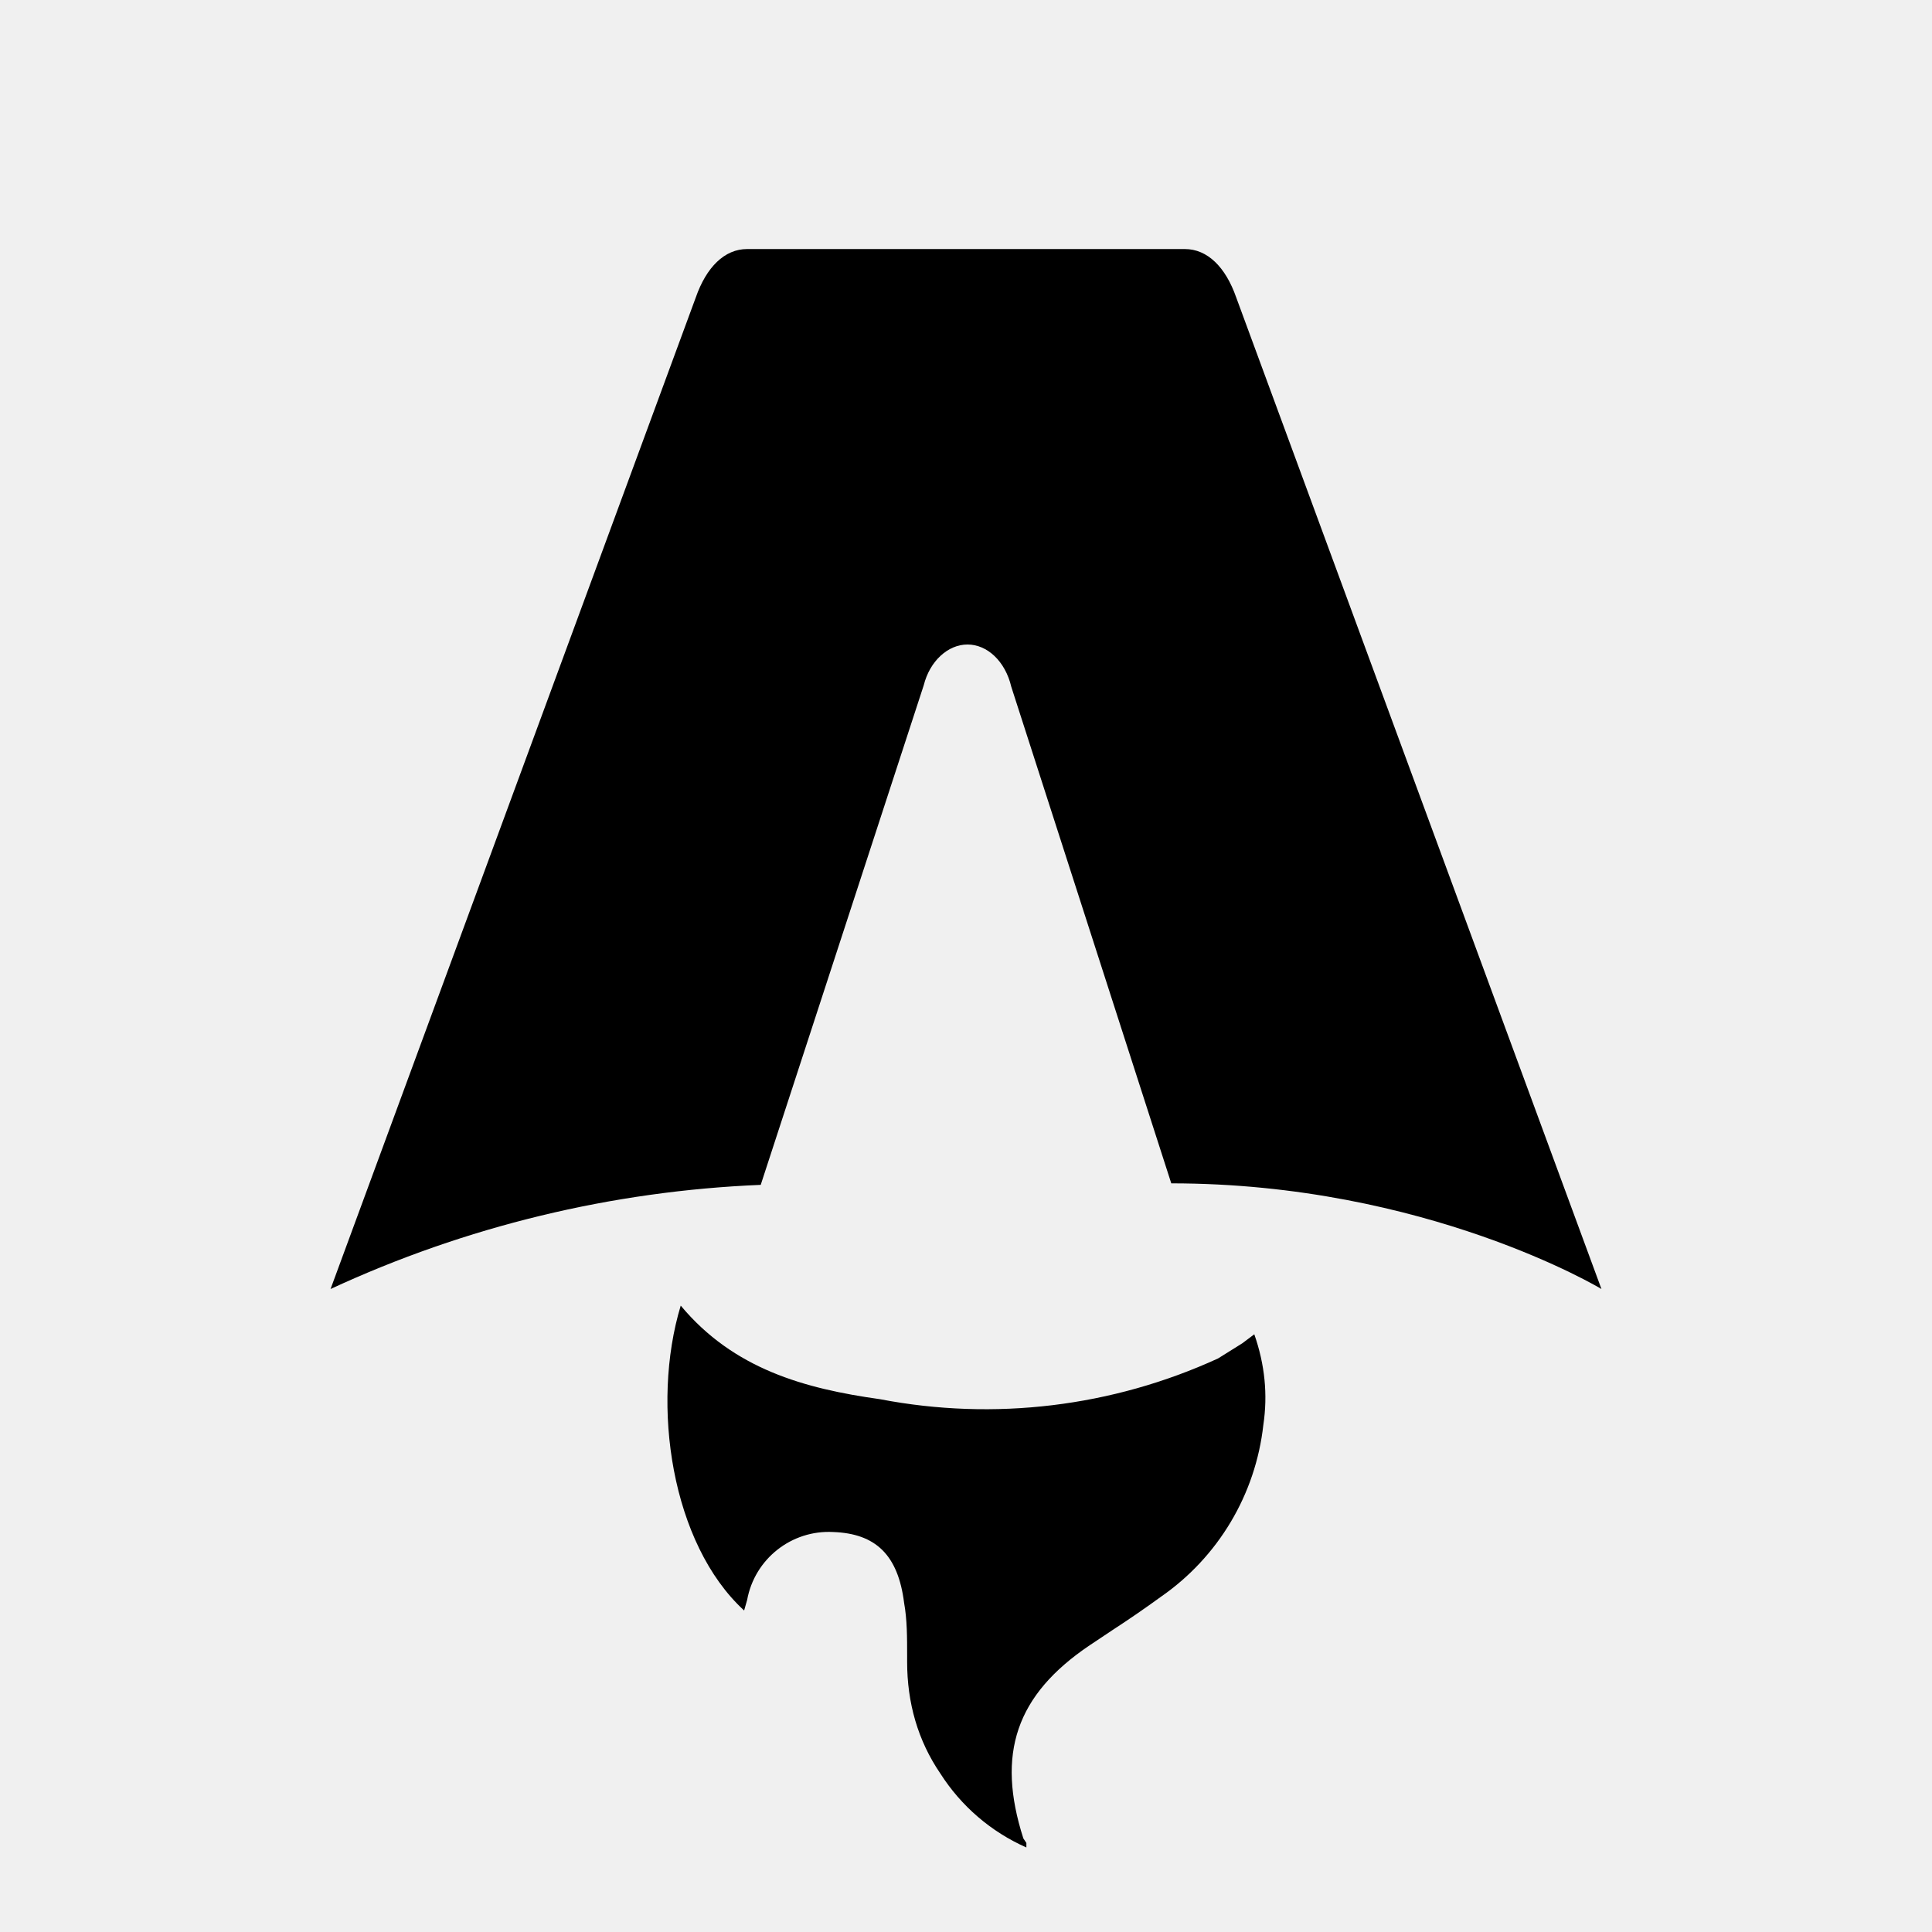
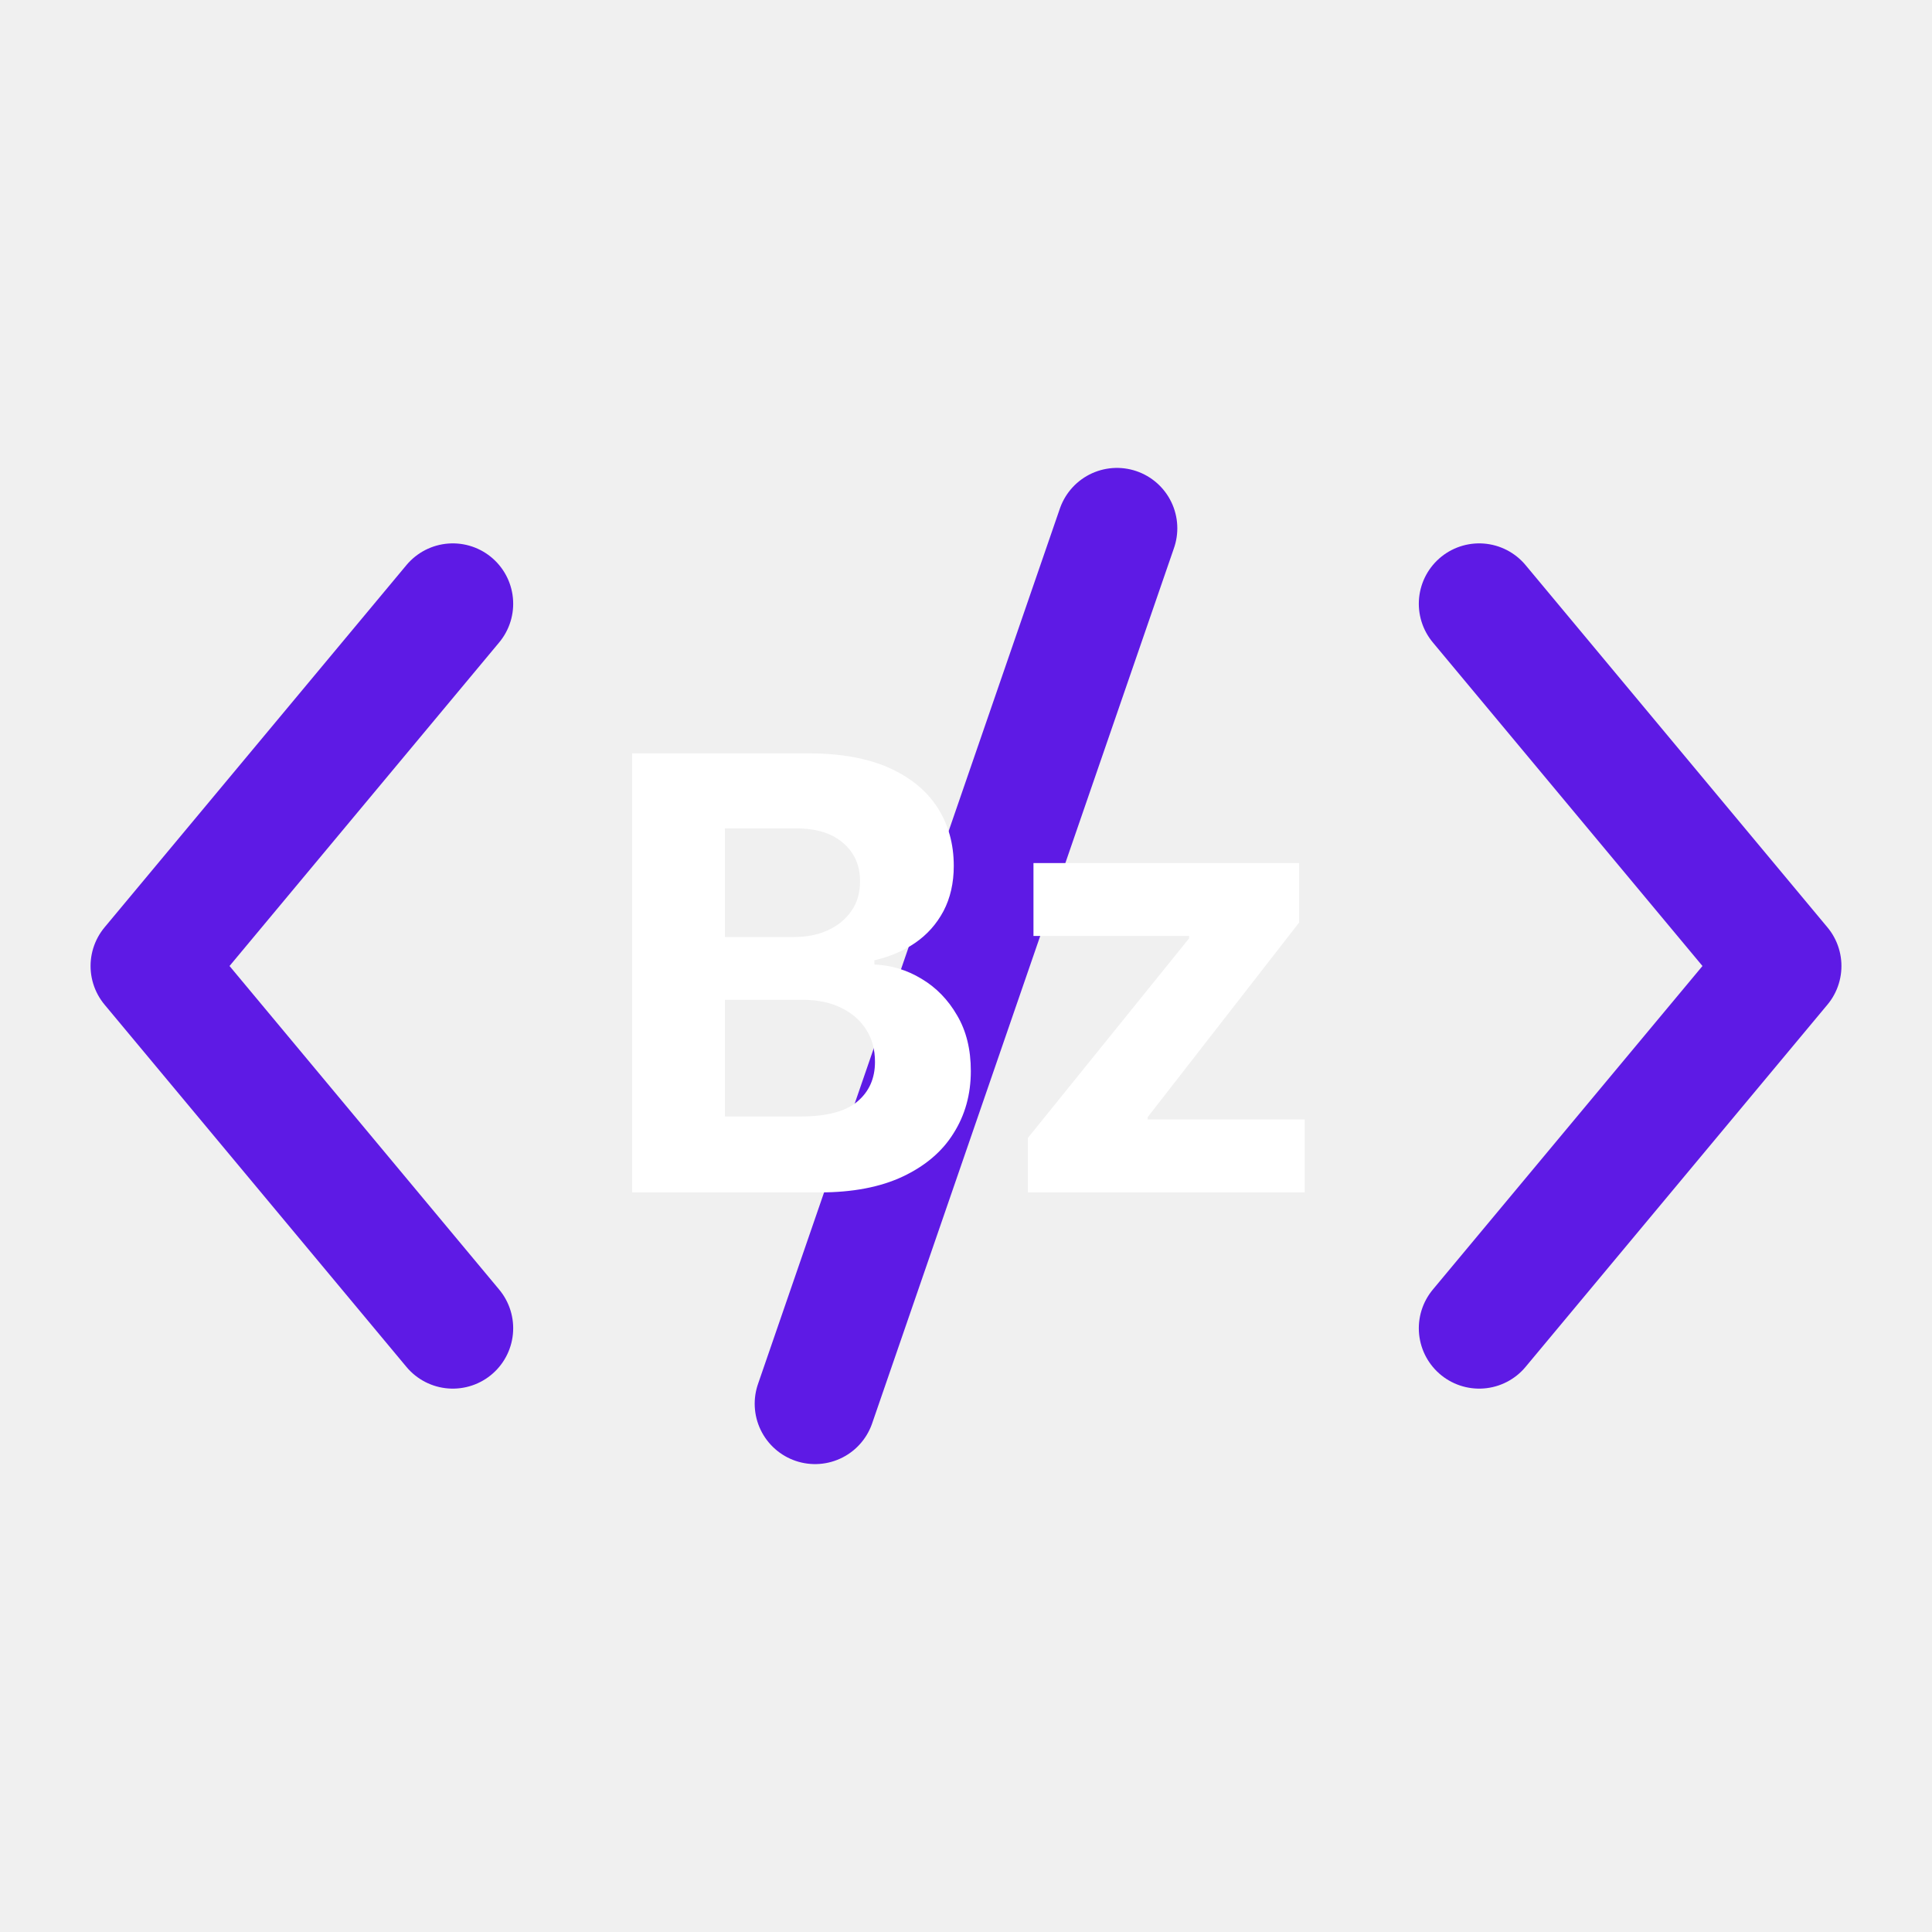
- <svg xmlns="http://www.w3.org/2000/svg" fill="none" viewBox="0 0 128 128">
-   <path d="M50.4 78.5a75.1 75.1 0 0 0-28.5 6.9l24.2-65.7c.7-2 1.9-3.2 3.4-3.2h29c1.5 0 2.7 1.2 3.4 3.2l24.2 65.7s-11.6-7-28.5-7L67 45.5c-.4-1.7-1.6-2.8-2.9-2.8-1.3 0-2.5 1.1-2.9 2.7L50.4 78.5Zm-1.1 28.2Zm-4.2-20.2c-2 6.6-.6 15.8 4.2 20.2a17.5 17.5 0 0 1 .2-.7 5.5 5.5 0 0 1 5.7-4.5c2.8.1 4.3 1.5 4.7 4.7.2 1.1.2 2.3.2 3.5v.4c0 2.7.7 5.2 2.2 7.4a13 13 0 0 0 5.7 4.9v-.3l-.2-.3c-1.8-5.6-.5-9.5 4.4-12.8l1.5-1a73 73 0 0 0 3.2-2.2 16 16 0 0 0 6.8-11.4c.3-2 .1-4-.6-6l-.8.6-1.6 1a37 37 0 0 1-22.4 2.7c-5-.7-9.7-2-13.2-6.2Z" />
-   <style>
-         path { fill: #000; }
-         @media (prefers-color-scheme: dark) {
-             path { fill: #FFF; }
-         }
-     </style>
+ <svg xmlns="http://www.w3.org/2000/svg" width="128" height="128" viewBox="0 0 128 128" fill="none">
+   <rect width="128" height="128" rx="24" fill="none" />
+   <path d="M30 40L10 64L30 88" stroke="#5E1AE5" stroke-width="8" stroke-linecap="round" stroke-linejoin="round" />
+   <path d="M98 40L118 64L98 88" stroke="#5E1AE5" stroke-width="8" stroke-linecap="round" stroke-linejoin="round" />
+   <path d="M74 35L54 93" stroke="#5E1AE5" stroke-width="8" stroke-linecap="round" />
+   <path d="M41.88 79V49.91H53.53C55.67 49.91 57.45 50.23 58.88 50.86C60.31 51.5 61.39 52.38 62.11 53.5C62.83 54.62 63.19 55.91 63.19 57.37C63.19 58.5 62.96 59.5 62.51 60.36C62.05 61.22 61.43 61.92 60.63 62.47C59.84 63.01 58.94 63.39 57.93 63.62V63.9C59.04 63.95 60.08 64.26 61.04 64.84C62.02 65.42 62.81 66.23 63.41 67.27C64.02 68.3 64.32 69.53 64.32 70.96C64.32 72.5 63.94 73.88 63.17 75.09C62.42 76.3 61.29 77.25 59.81 77.95C58.32 78.65 56.49 79 54.31 79H41.88ZM48.03 73.97H53.04C54.76 73.97 56.01 73.64 56.79 72.99C57.58 72.33 57.97 71.45 57.97 70.35C57.97 69.54 57.78 68.83 57.39 68.22C57 67.6 56.45 67.12 55.73 66.77C55.02 66.42 54.17 66.24 53.19 66.24H48.03V73.97ZM48.03 62.08H52.59C53.43 62.08 54.18 61.94 54.83 61.64C55.5 61.34 56.02 60.91 56.4 60.36C56.79 59.81 56.98 59.16 56.98 58.39C56.98 57.34 56.61 56.49 55.86 55.85C55.12 55.2 54.07 54.88 52.7 54.88H48.03V62.08ZM68.1 79V75.39L78.78 62.17V62.01H68.47V57.18H86.07V61.12L76.04 74.01V74.17H86.44V79H68.1Z" fill="white" />
</svg>
